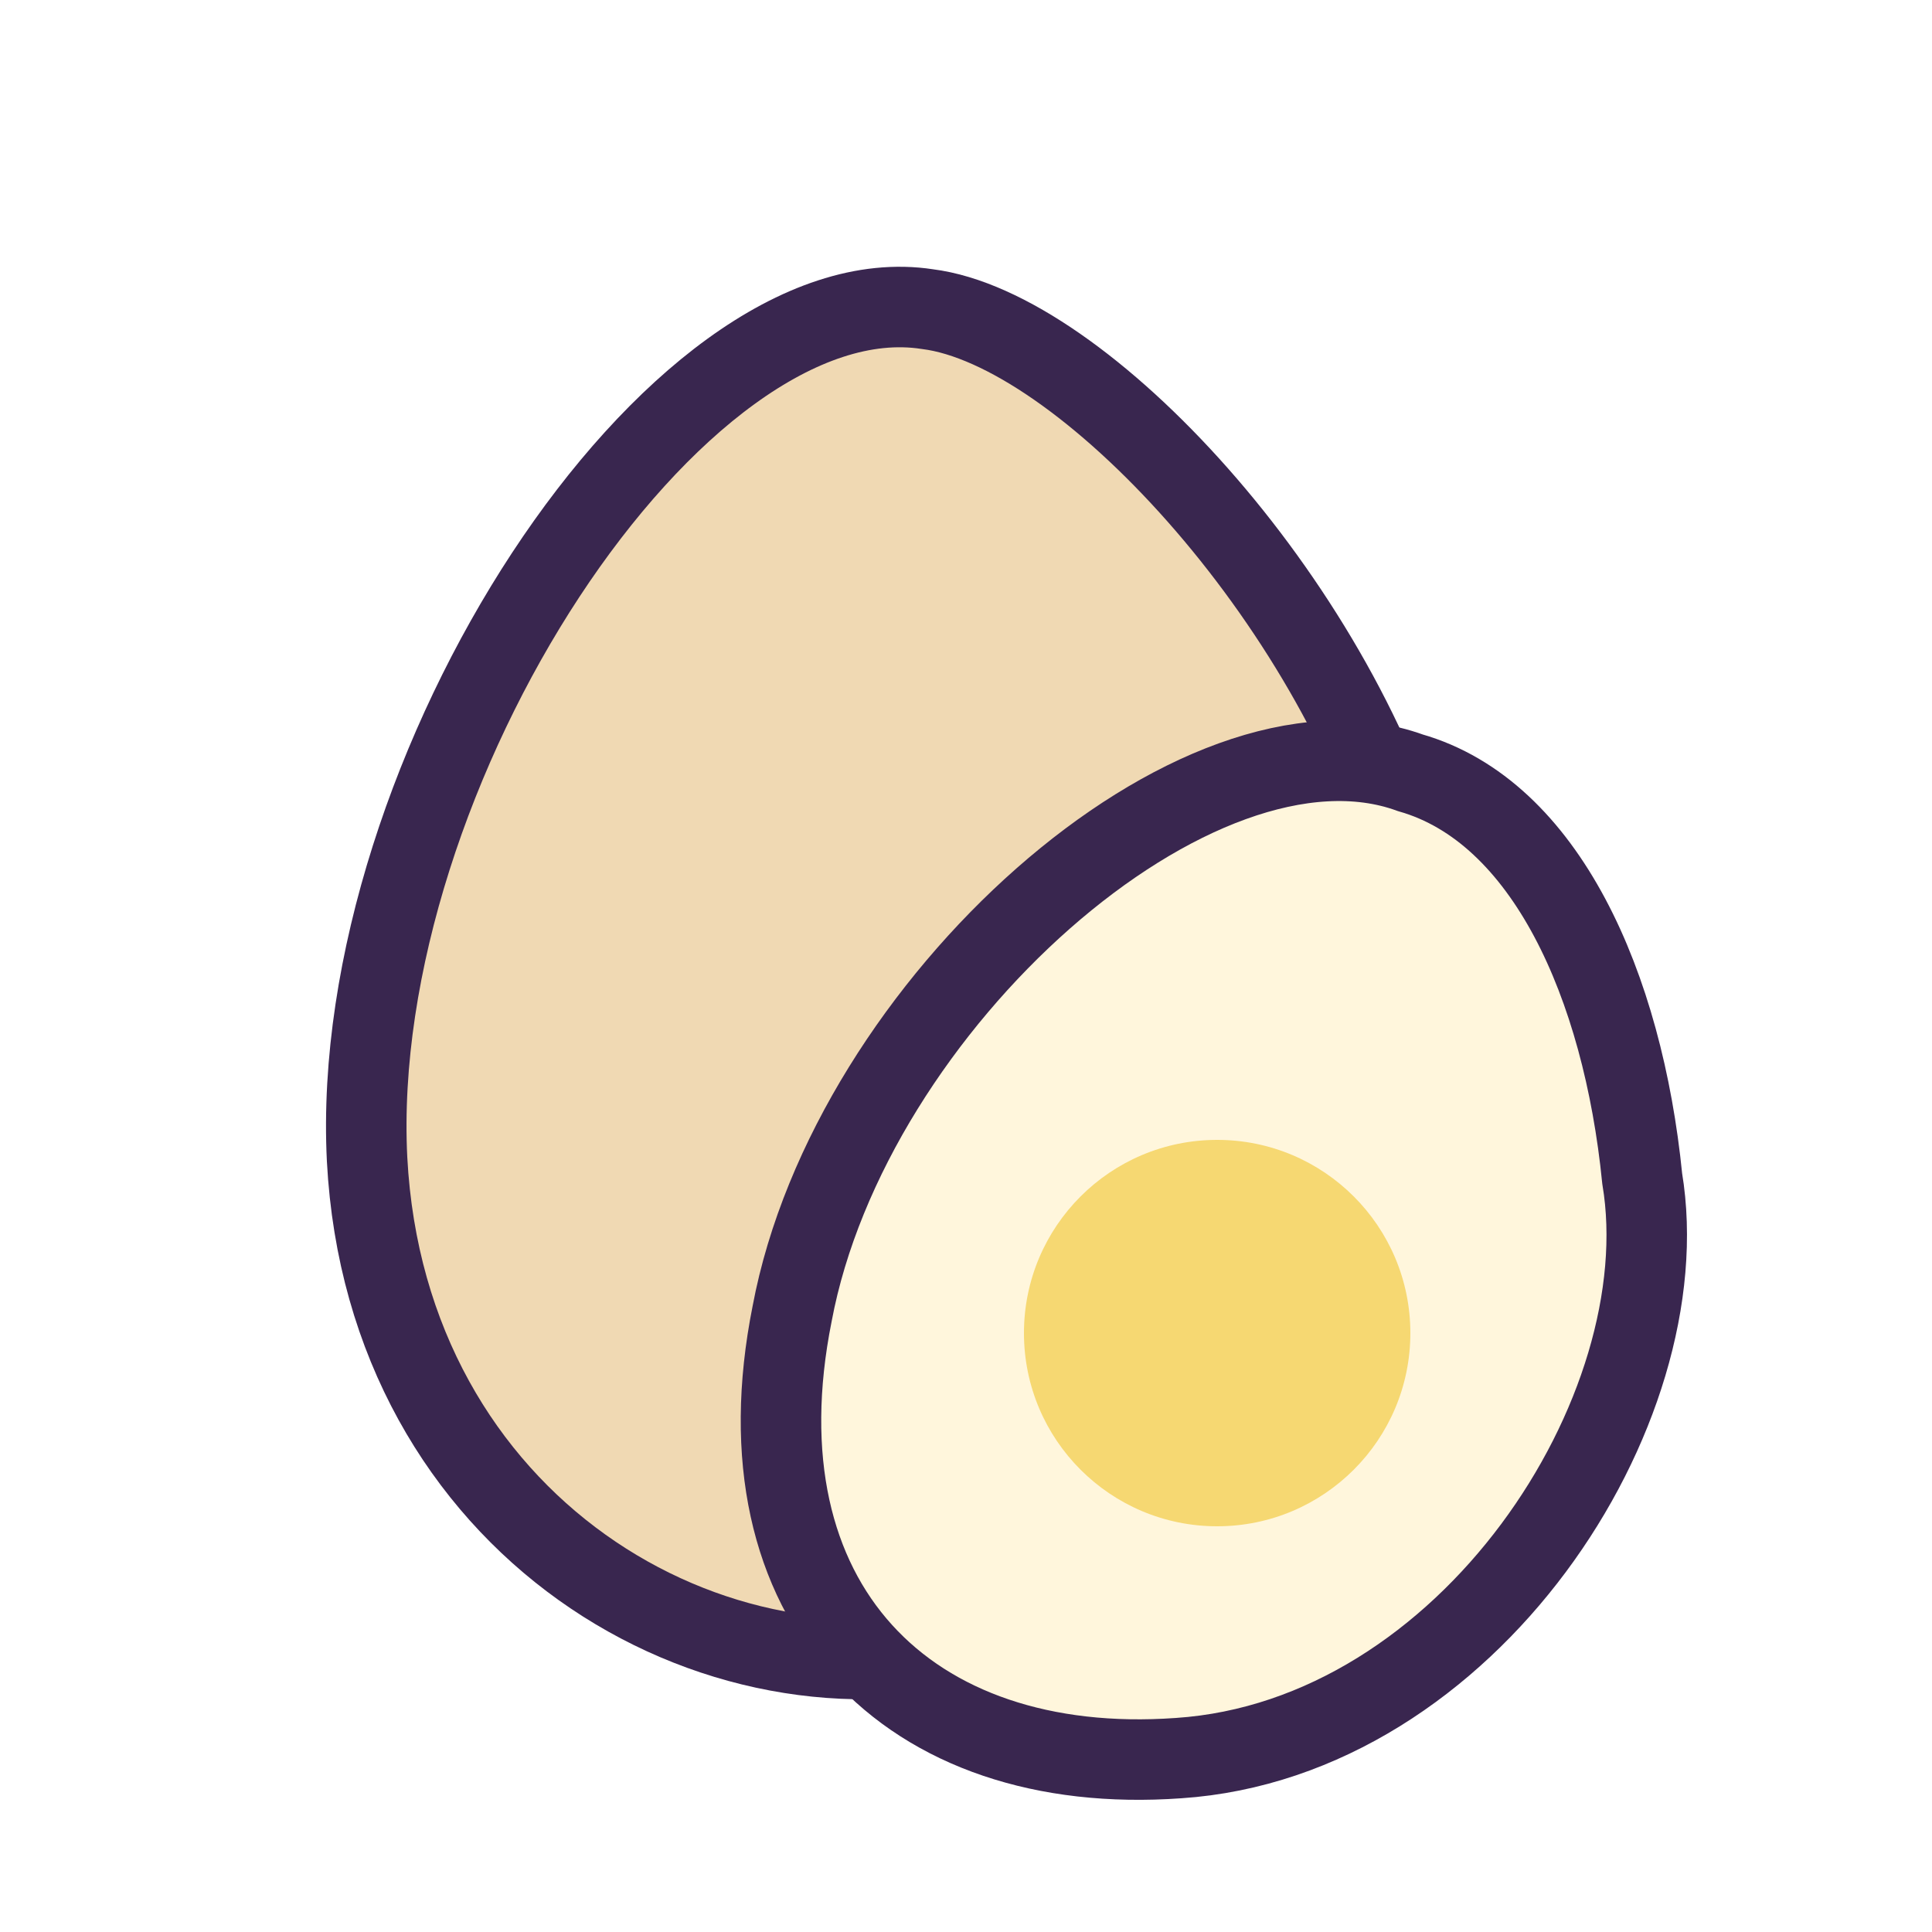
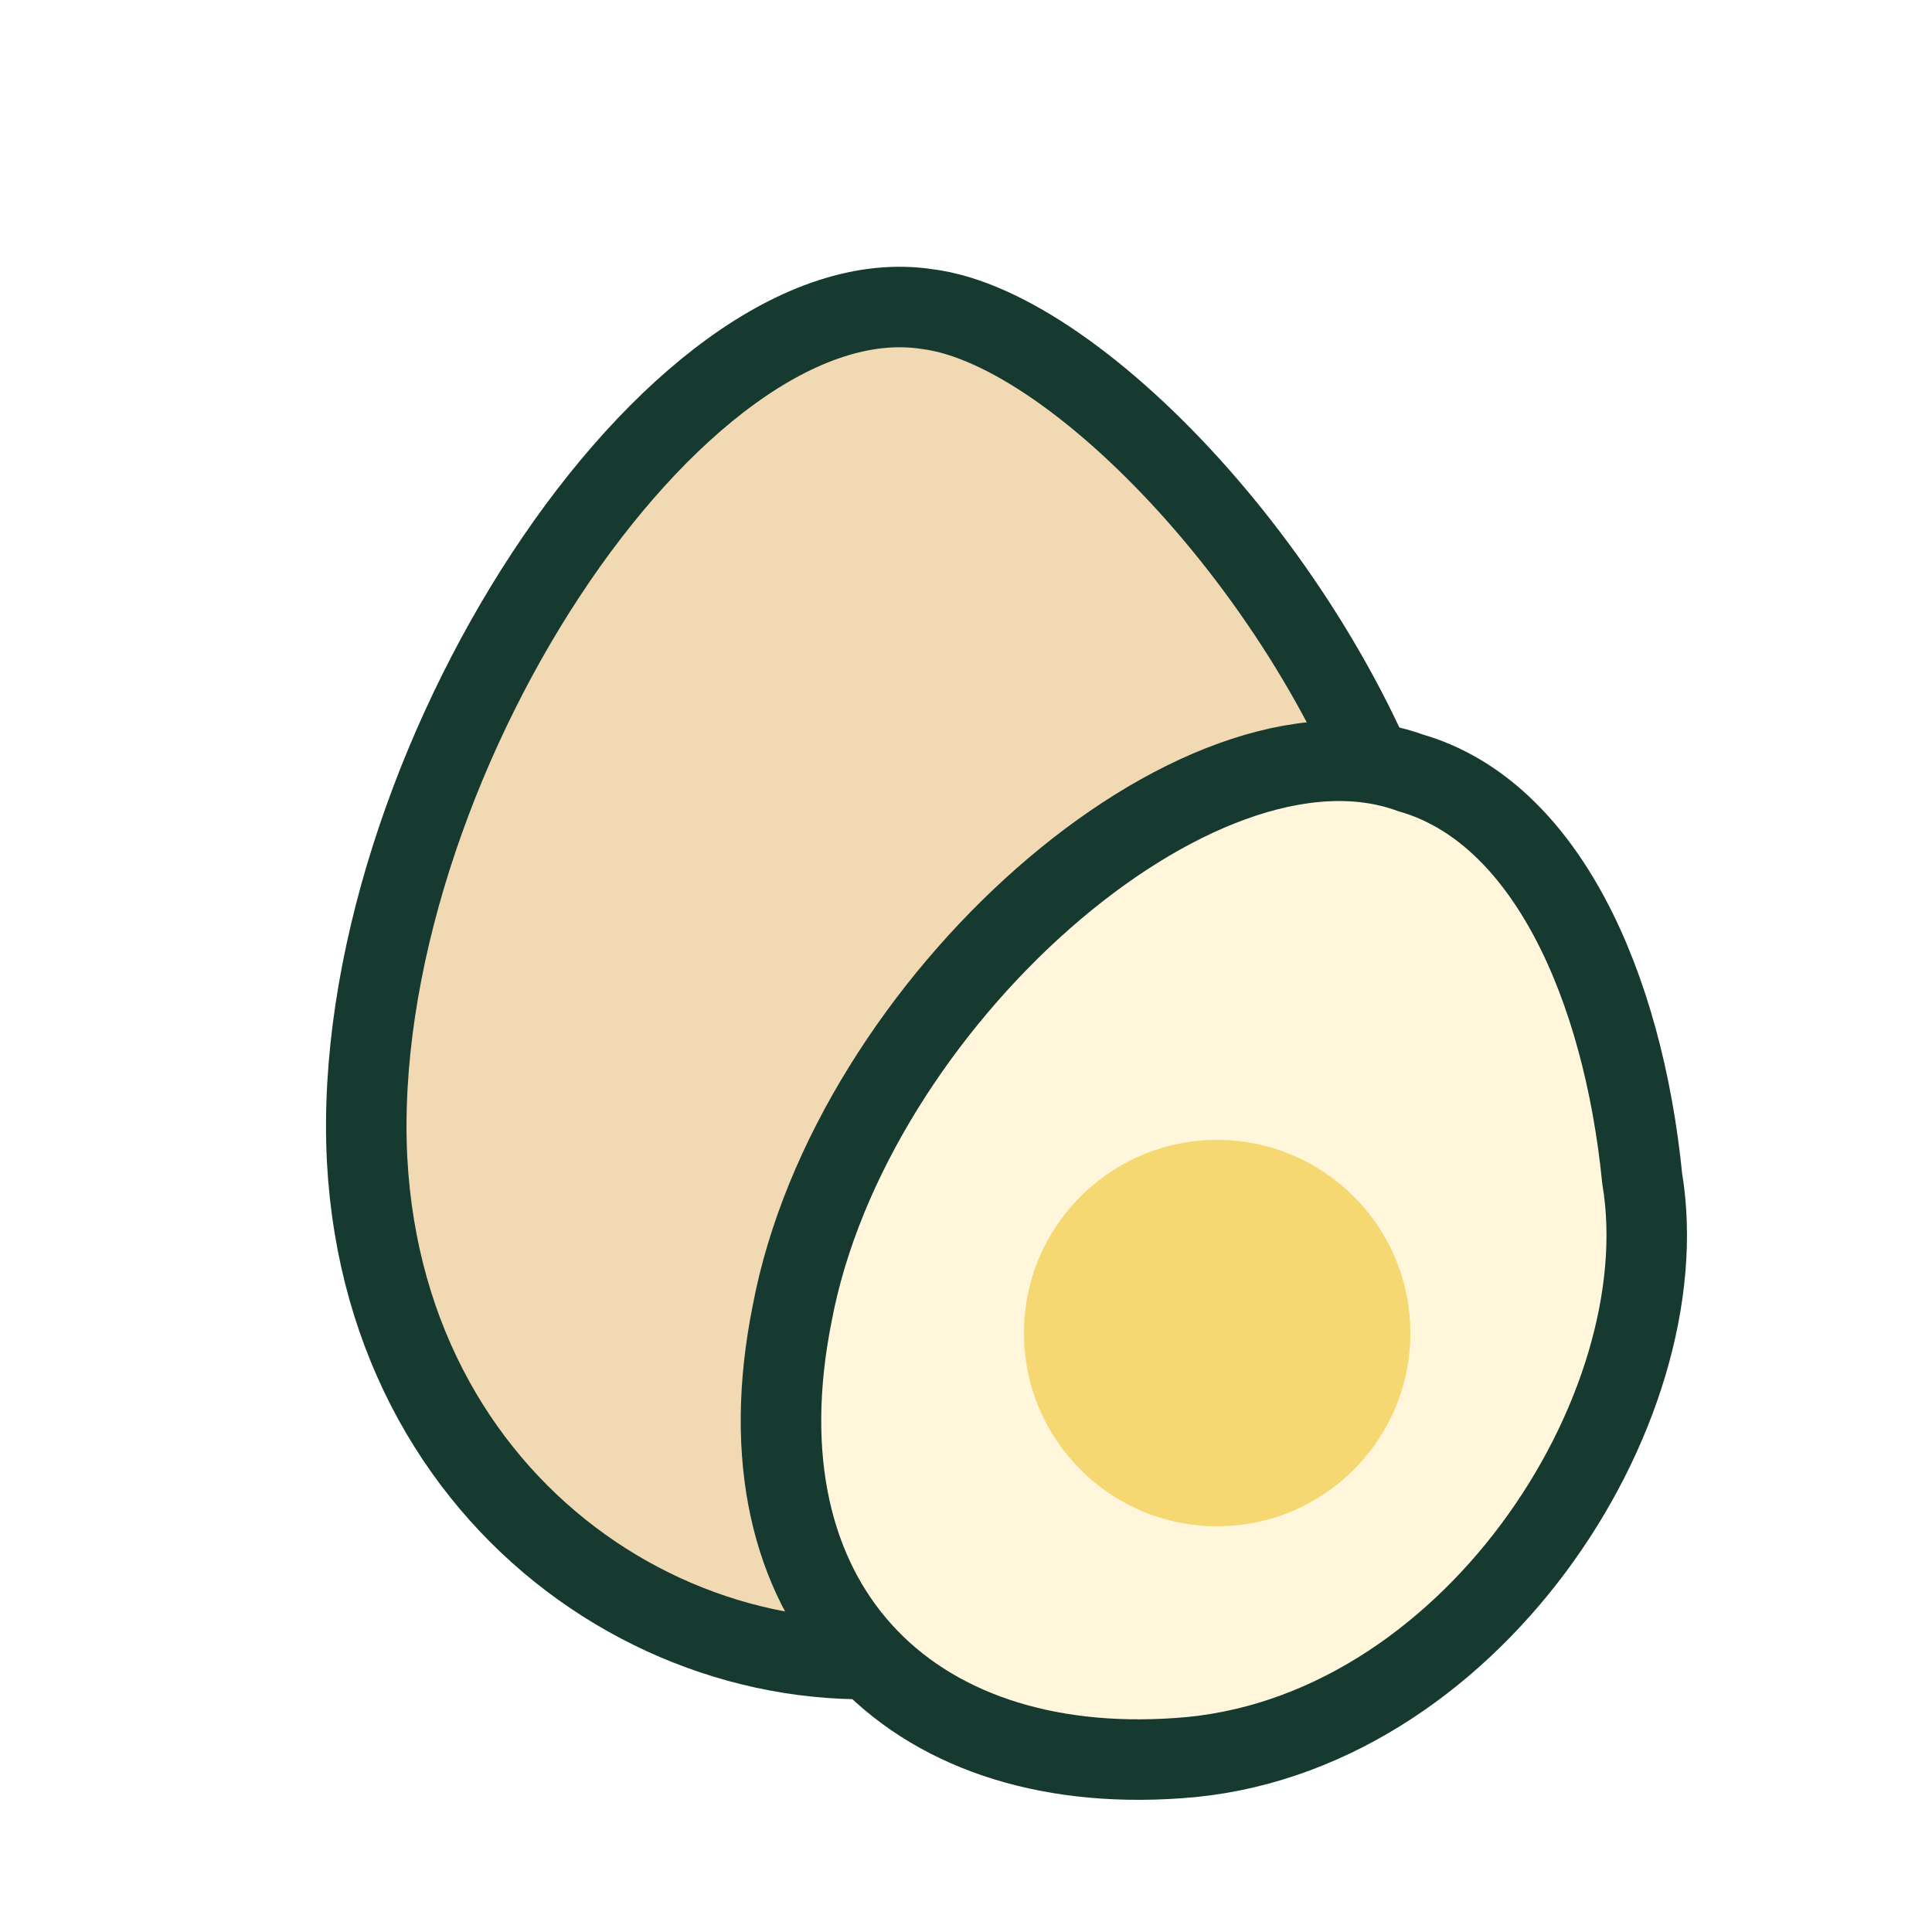
<svg xmlns="http://www.w3.org/2000/svg" preserveAspectRatio="none" overflow="visible" style="display: block;" width="48" height="48" viewBox="0 0 48 48" fill="none">
  <g id="Illustrazione / eggs">
-     <path id="Vector" d="M23.04 7.68C16.8 6.72 8.64 19.2 9.12 28.8C9.6 37.92 17.76 42.72 24.48 40.8C33.12 38.4 37.44 29.28 35.04 21.6C33.12 14.88 26.88 8.16 23.04 7.68Z" fill="#F0D9B3" stroke-width="2" stroke="#39264F" />
-     <path id="Vector_2" d="M35.04 19.2C29.76 17.28 21.12 24.96 19.68 32.64C18.24 39.84 22.56 44.16 29.28 43.68C36.48 43.2 41.76 35.04 40.8 29.28C40.32 24.48 38.4 20.16 35.04 19.2Z" fill="#FFF6DC" stroke-width="2" stroke="#39264F" />
+     <path id="Vector" d="M23.04 7.68C16.8 6.72 8.64 19.2 9.12 28.8C9.6 37.92 17.76 42.72 24.48 40.8C33.12 38.4 37.44 29.28 35.04 21.6C33.12 14.88 26.88 8.16 23.04 7.68Z" fill="#F0D9B3" stroke-width="2" stroke="#173A30" />
+     <path id="Vector_2" d="M35.04 19.2C29.76 17.28 21.12 24.96 19.68 32.64C18.24 39.84 22.56 44.16 29.28 43.68C36.48 43.2 41.76 35.04 40.8 29.28C40.32 24.48 38.4 20.16 35.04 19.2Z" fill="#FFF6DC" stroke-width="2" stroke="#173A30" />
    <path id="Vector_3" d="M30.24 37.92C32.891 37.92 35.04 35.771 35.04 33.12C35.04 30.469 32.891 28.32 30.24 28.32C27.589 28.32 25.44 30.469 25.44 33.12C25.44 35.771 27.589 37.92 30.24 37.92Z" fill="#F6D872" />
  </g>
</svg>
